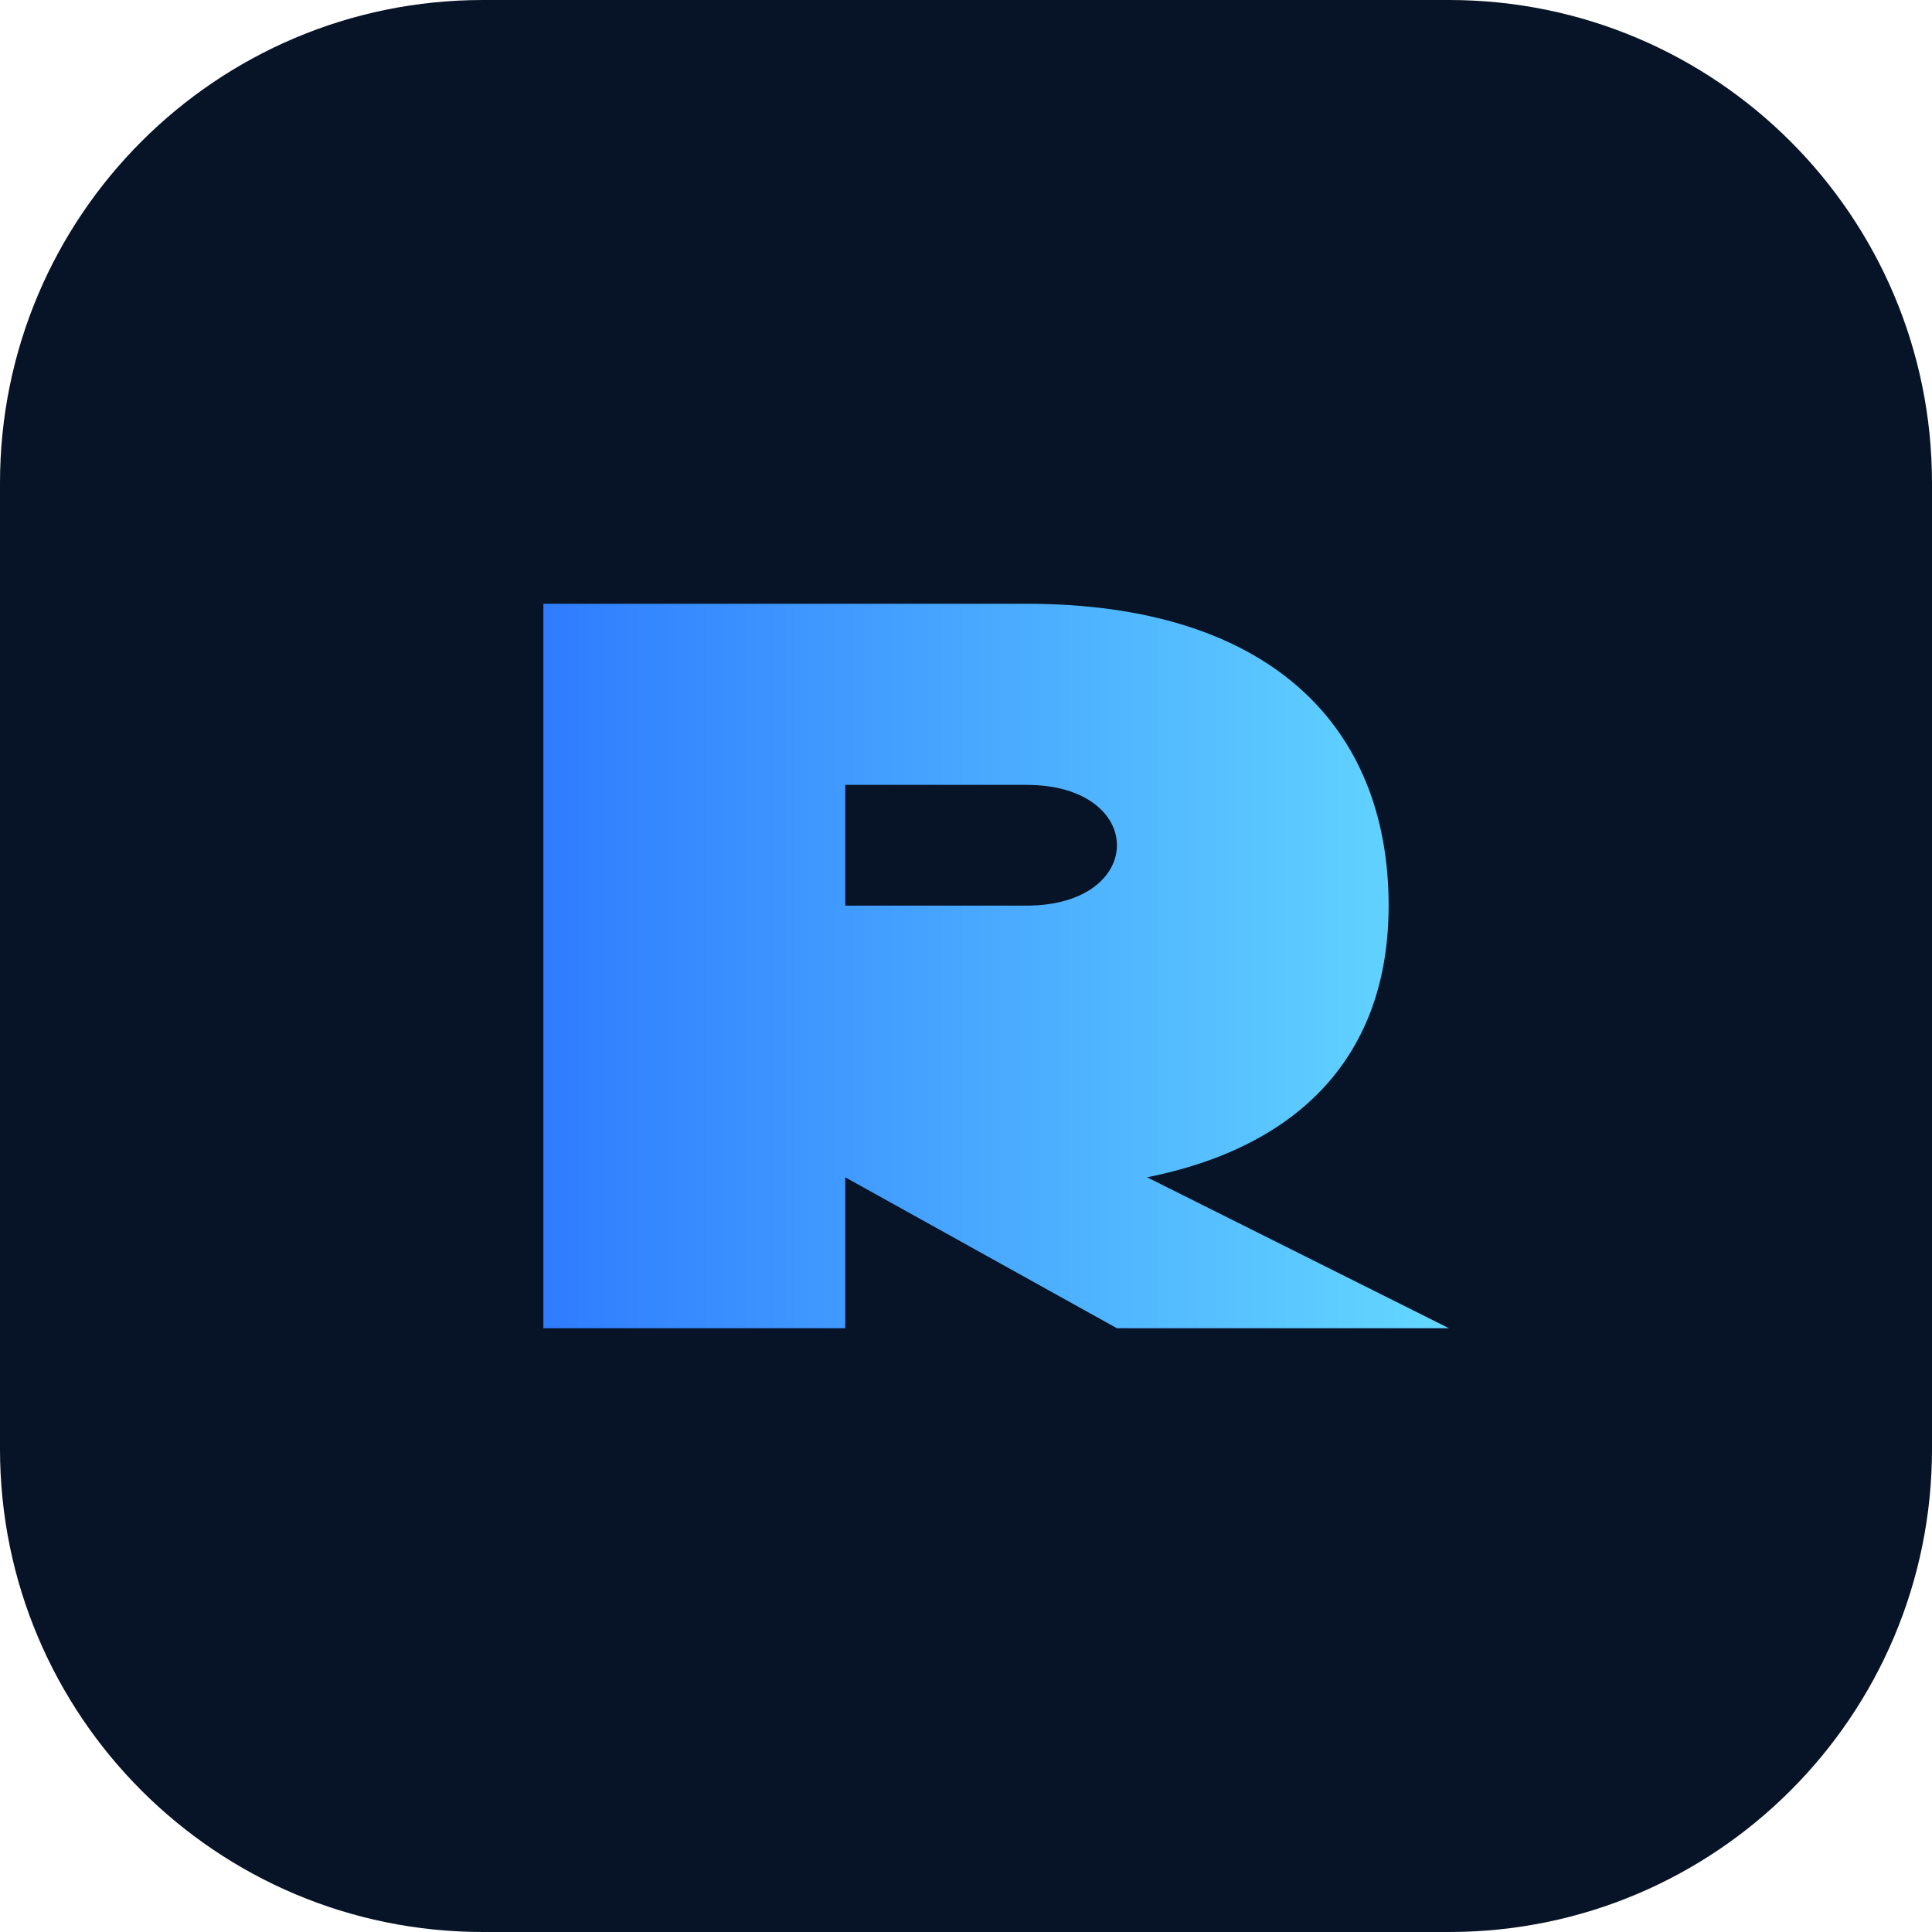
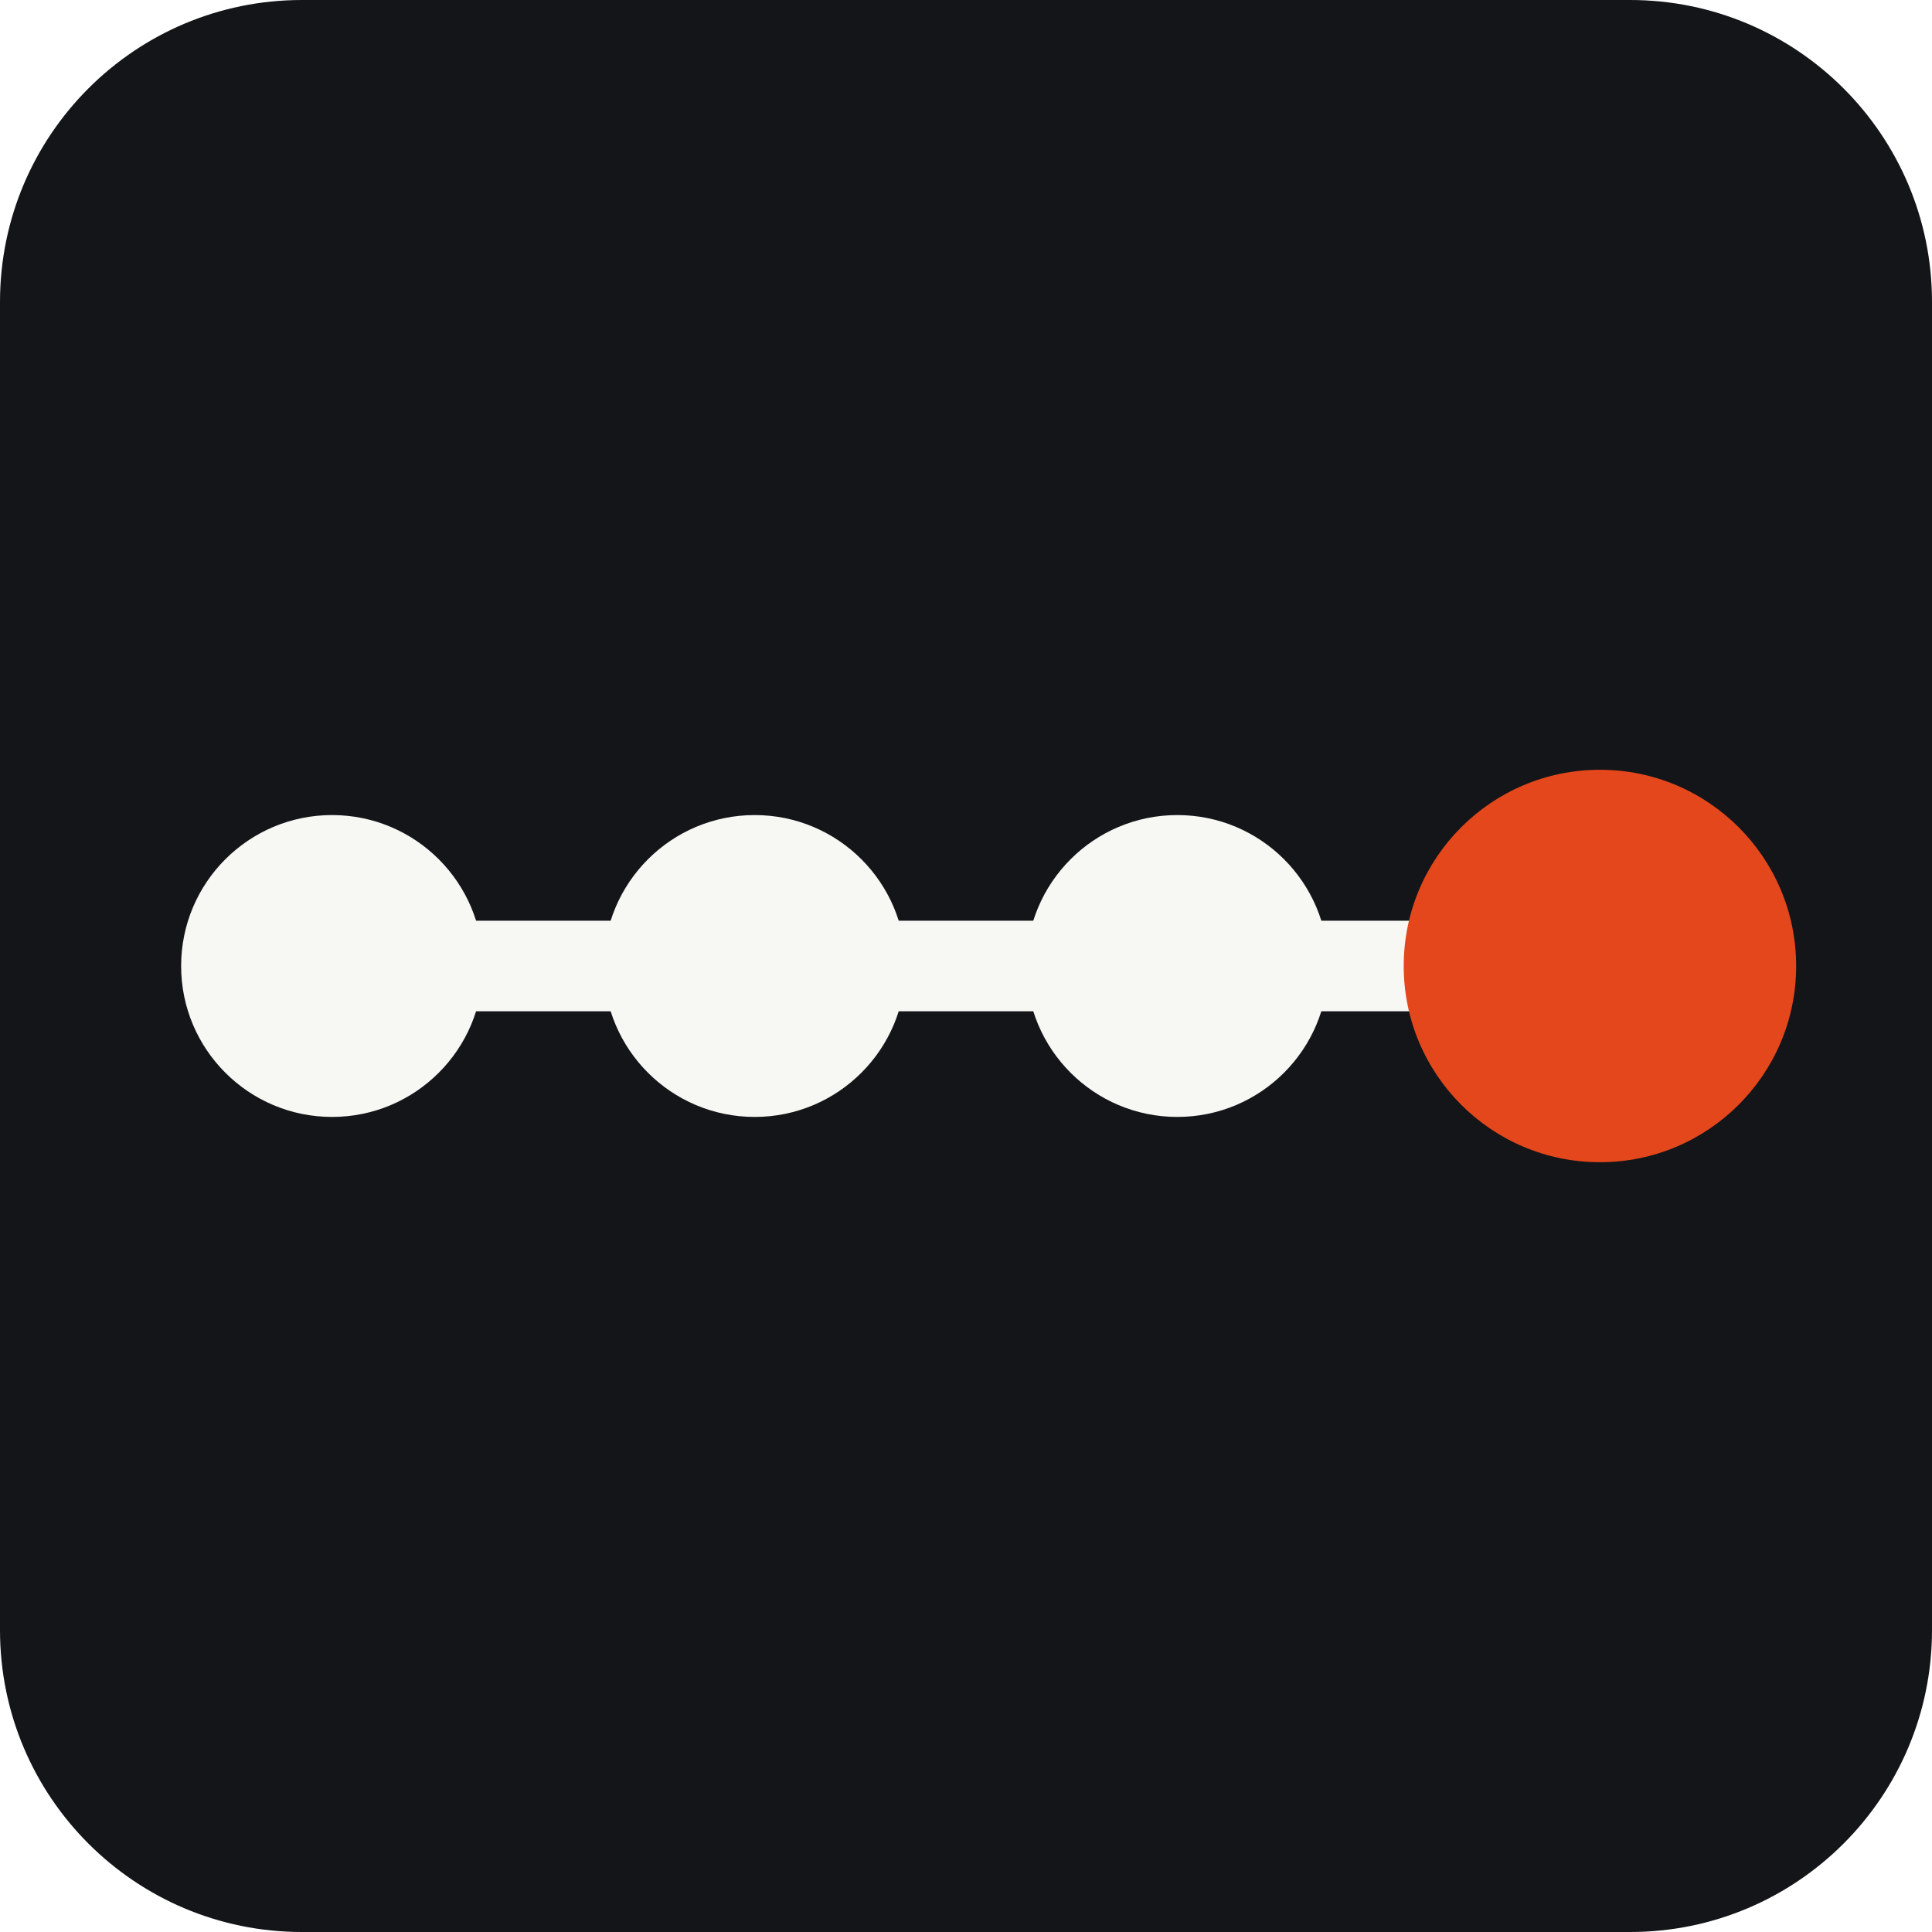
<svg xmlns="http://www.w3.org/2000/svg" viewBox="0 0 64 64">
-   <defs>
-     <linearGradient id="g" x1="0" x2="1">
-       <stop stop-color="#2f7cff" />
-       <stop offset="1" stop-color="#64d8ff" />
-     </linearGradient>
-   </defs>
-   <rect width="64" height="64" rx="16" fill="#071326" />
-   <path d="M18 44V20h16c8 0 12 4 12 10 0 5-3 8-8 9l10 5H37l-9-5v5H18zm10-14h6c2 0 3-1 3-2s-1-2-3-2h-6v4z" fill="url(#g)" />
+   <rect width="64" height="64" rx="10" fill="#131518" />
+   <path d="M11 32h42" stroke="#f7f7f4" stroke-width="3" />
+   <circle cx="11" cy="32" r="5" fill="#f7f7f4" />
+   <circle cx="25" cy="32" r="5" fill="#f7f7f4" />
+   <circle cx="39" cy="32" r="5" fill="#f7f7f4" />
+   <circle cx="53" cy="32" r="6.5" fill="#e4471c" />
</svg>
